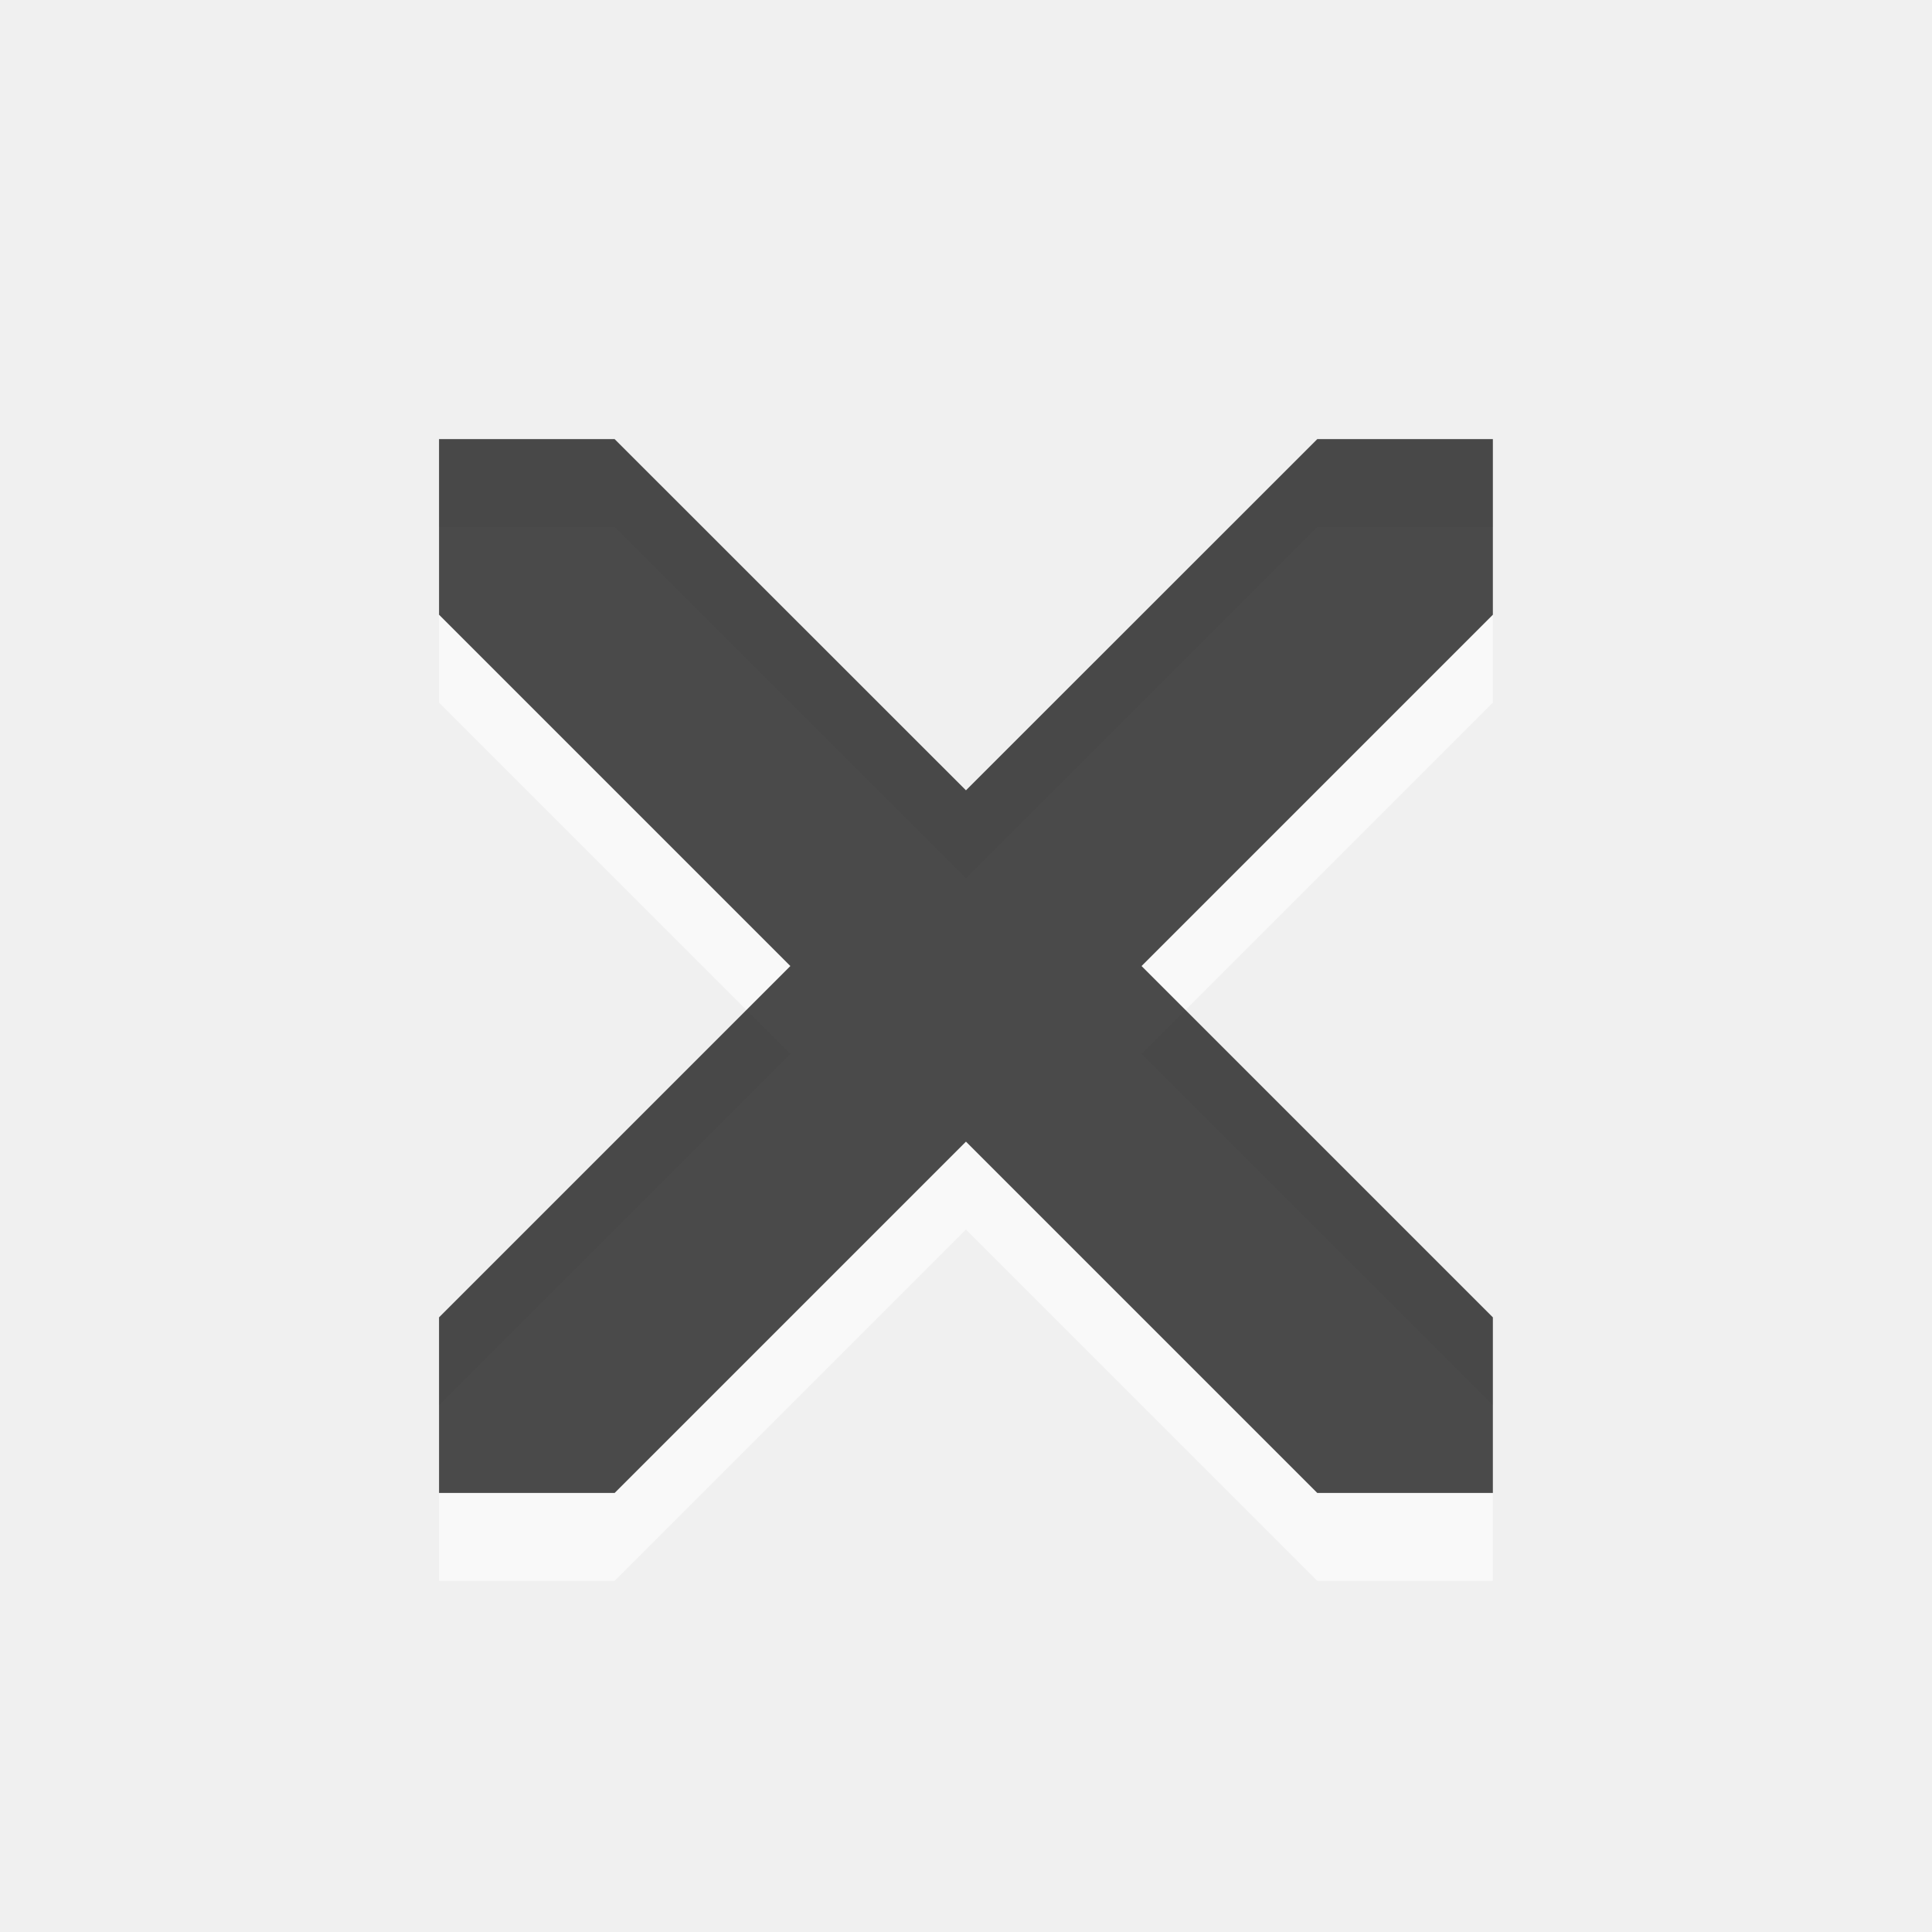
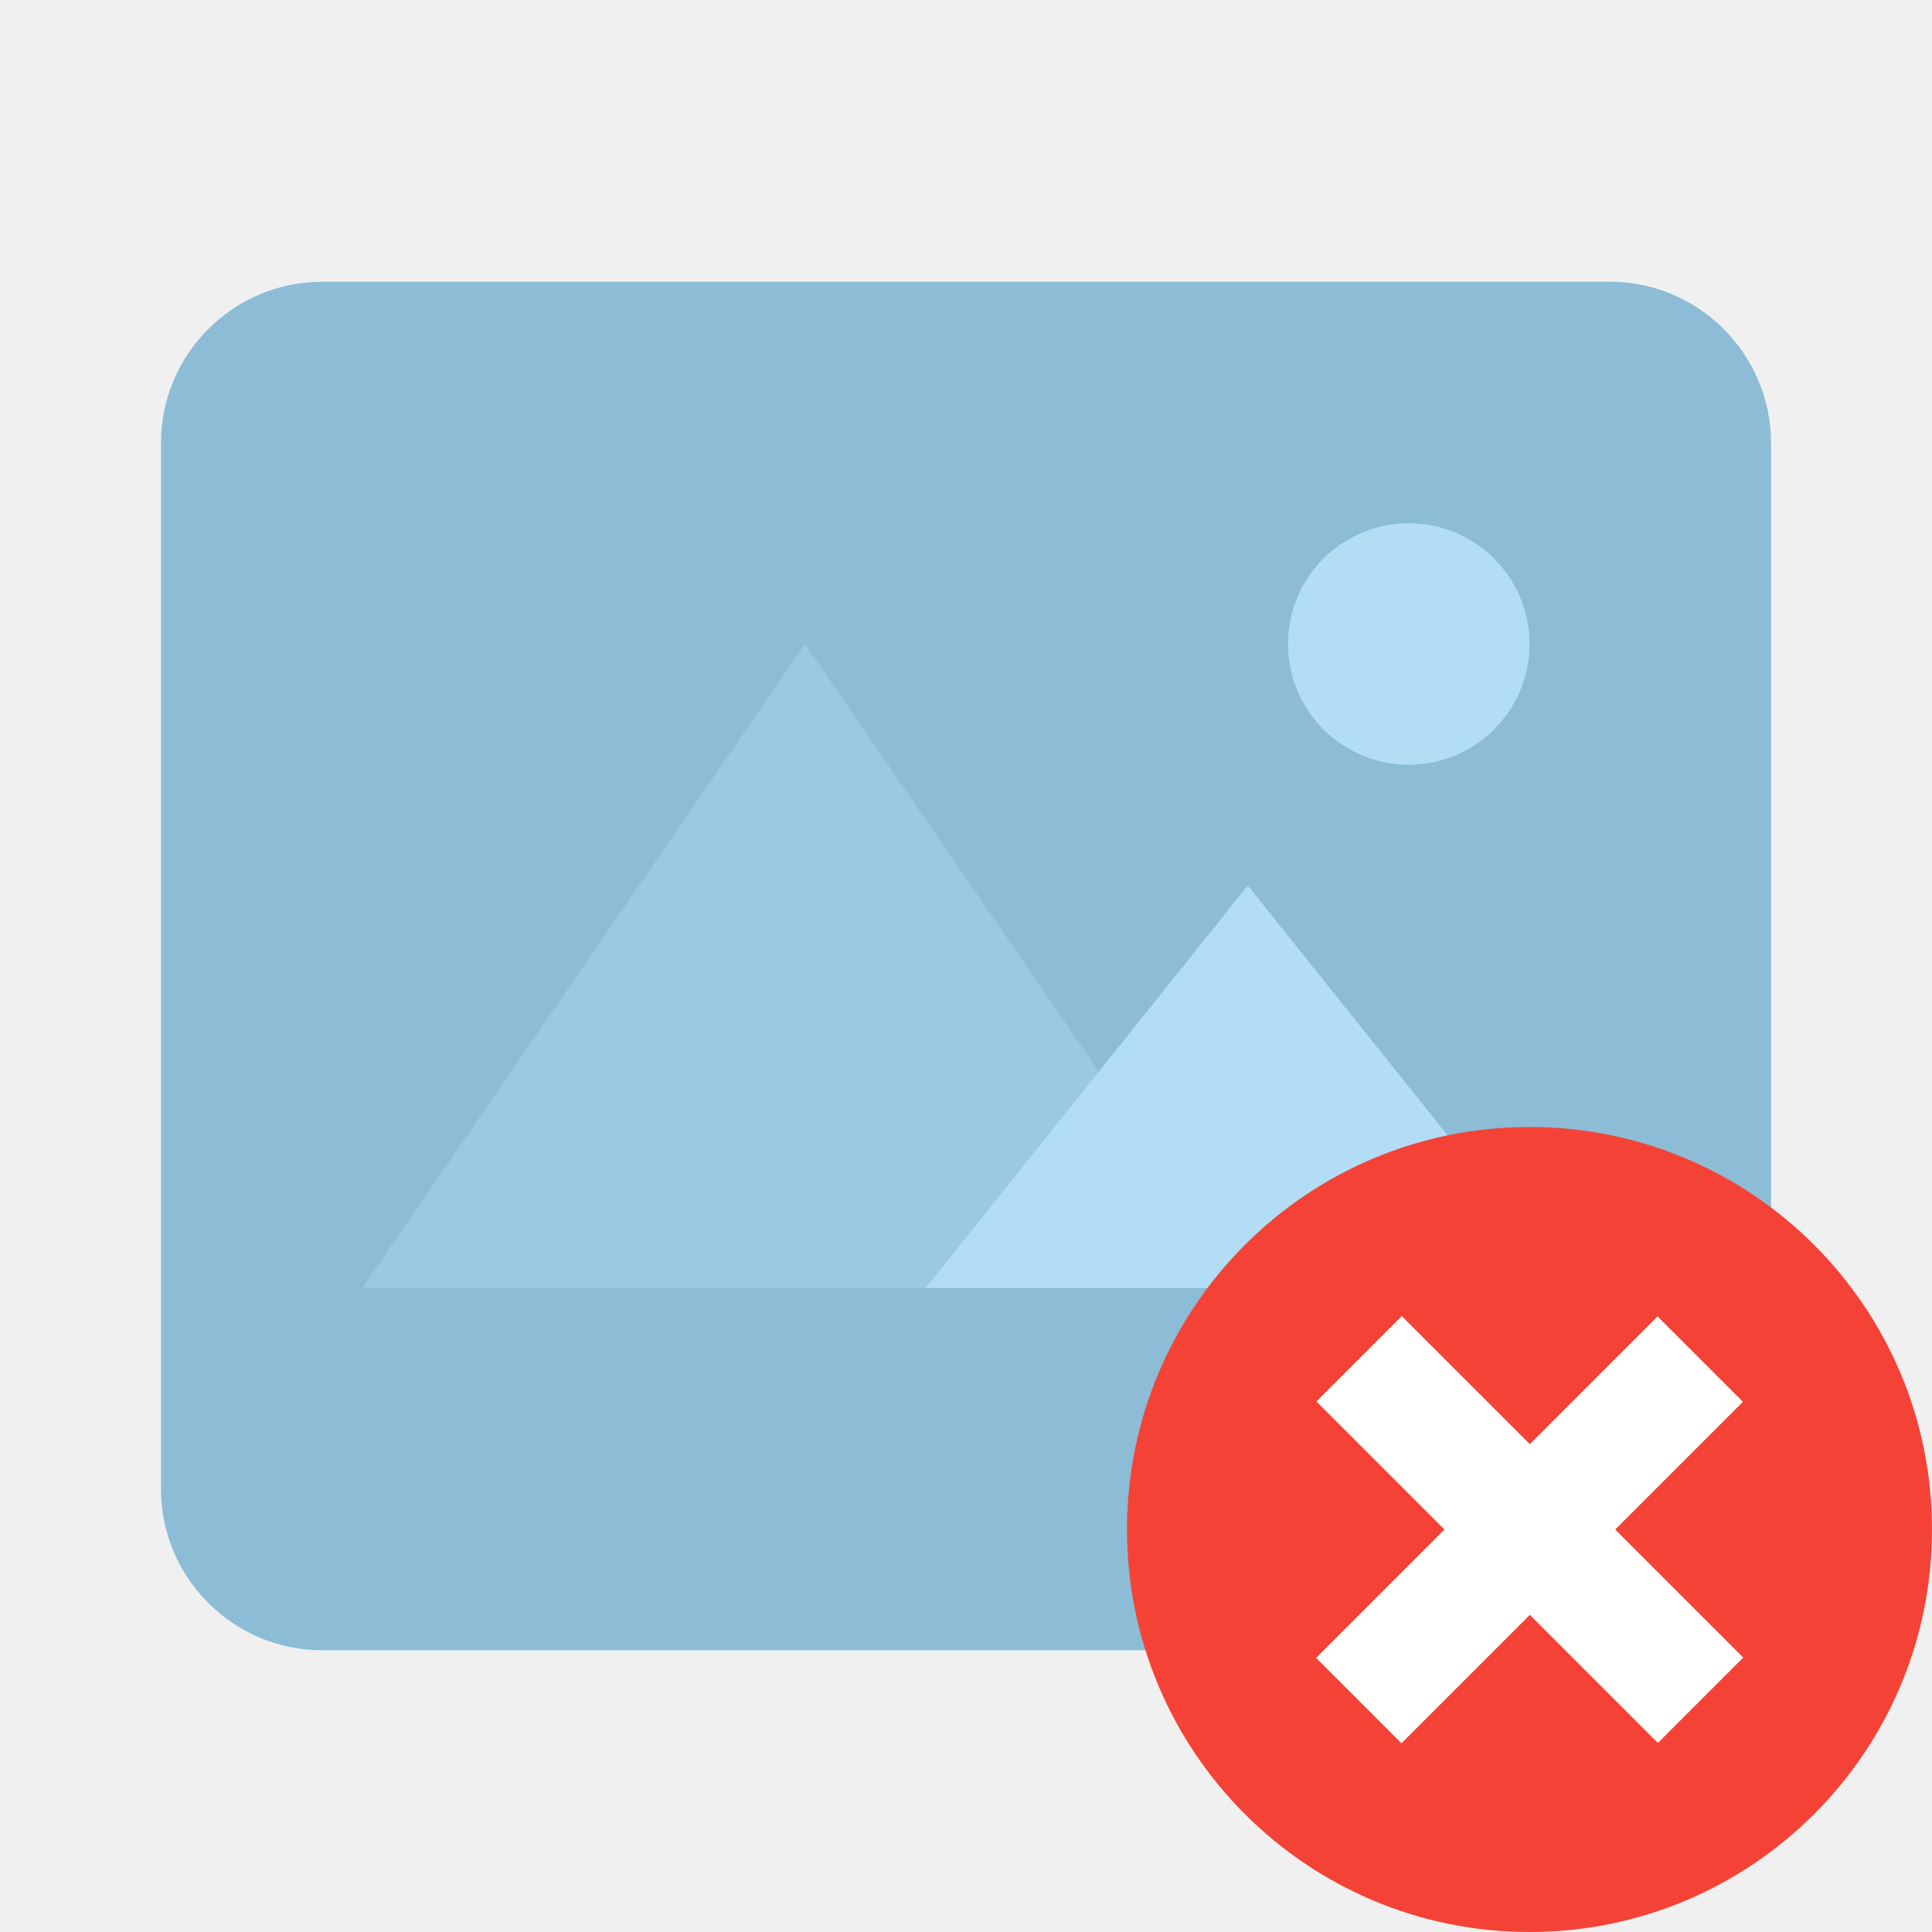
- <svg xmlns="http://www.w3.org/2000/svg" width="22" height="22" id="svg6662" version="1.1">
-   <defs id="defs6664">
-     <linearGradient y2="11.024" y1="3.007" x2="0" id="linearGradient1022-8-8-3-0-06-7" gradientUnits="userSpaceOnUse">
-       <stop id="stop3001-0-9-4-9-91" offset="0" />
-       <stop id="stop3003-5-6-6-5-8" stop-color="#363636" offset="1" />
-     </linearGradient>
-   </defs>
-   <g id="capa1" transform="translate(0,-1030.362)">
-     <g id="dialog-no" transform="matrix(1.5,0,0,1.5,-382.5,343.819)">
-       <path style="opacity:0.6;color:black;fill:white;fill-opacity:1;fill-rule:nonzero;stroke:none;stroke-width:0.667;marker:none;visibility:visible;display:inline;overflow:visible;enable-background:accumulate" d="m 258.333,461.696 0,1.333 2.667,2.667 -2.667,2.667 0,1.333 1.333,0 2.667,-2.667 2.667,2.667 1.333,0 0,-1.333 -2.667,-2.667 2.667,-2.667 0,-1.333 -1.333,0 -2.667,2.666 -2.667,-2.666 z" id="path2992" />
-       <path id="path6913" d="m 258.333,461.029 0,1.333 2.667,2.667 -2.667,2.667 0,1.333 1.333,0 2.667,-2.667 2.667,2.667 1.333,0 0,-1.333 -2.667,-2.667 2.667,-2.667 0,-1.333 -1.333,0 -2.667,2.666 -2.667,-2.666 z" style="opacity:0.7;color:black;fill:#000000;fill-opacity:1;fill-rule:nonzero;stroke:none;stroke-width:1;marker:none;visibility:visible;display:inline;overflow:visible;enable-background:accumulate" />
-     </g>
+ <svg xmlns="http://www.w3.org/2000/svg" version="1" viewBox="0 0 48 48" enable-background="new 0 0 48 48">
+   <path fill="#8CBCD6" d="M40,41H8c-2.2,0-4-1.8-4-4V11c0-2.2,1.8-4,4-4h32c2.2,0,4,1.8,4,4v26C44,39.2,42.2,41,40,41z" />
+   <circle fill="#B3DDF5" cx="35" cy="16" r="3" />
+   <polygon fill="#9AC9E3" points="20,16 9,32 31,32" />
+   <polygon fill="#B3DDF5" points="31,22 23,32 39,32" />
+   <circle fill="#F44336" cx="38" cy="38" r="10" />
+   <g fill="#fff">
+     <rect x="36.5" y="32" transform="matrix(-.707 .707 -.707 -.707 91.74 38)" width="3" height="12" />
+     <rect x="36.5" y="32" transform="matrix(-.707 -.707 .707 -.707 38 91.74)" width="3" height="12" />
  </g>
</svg>
